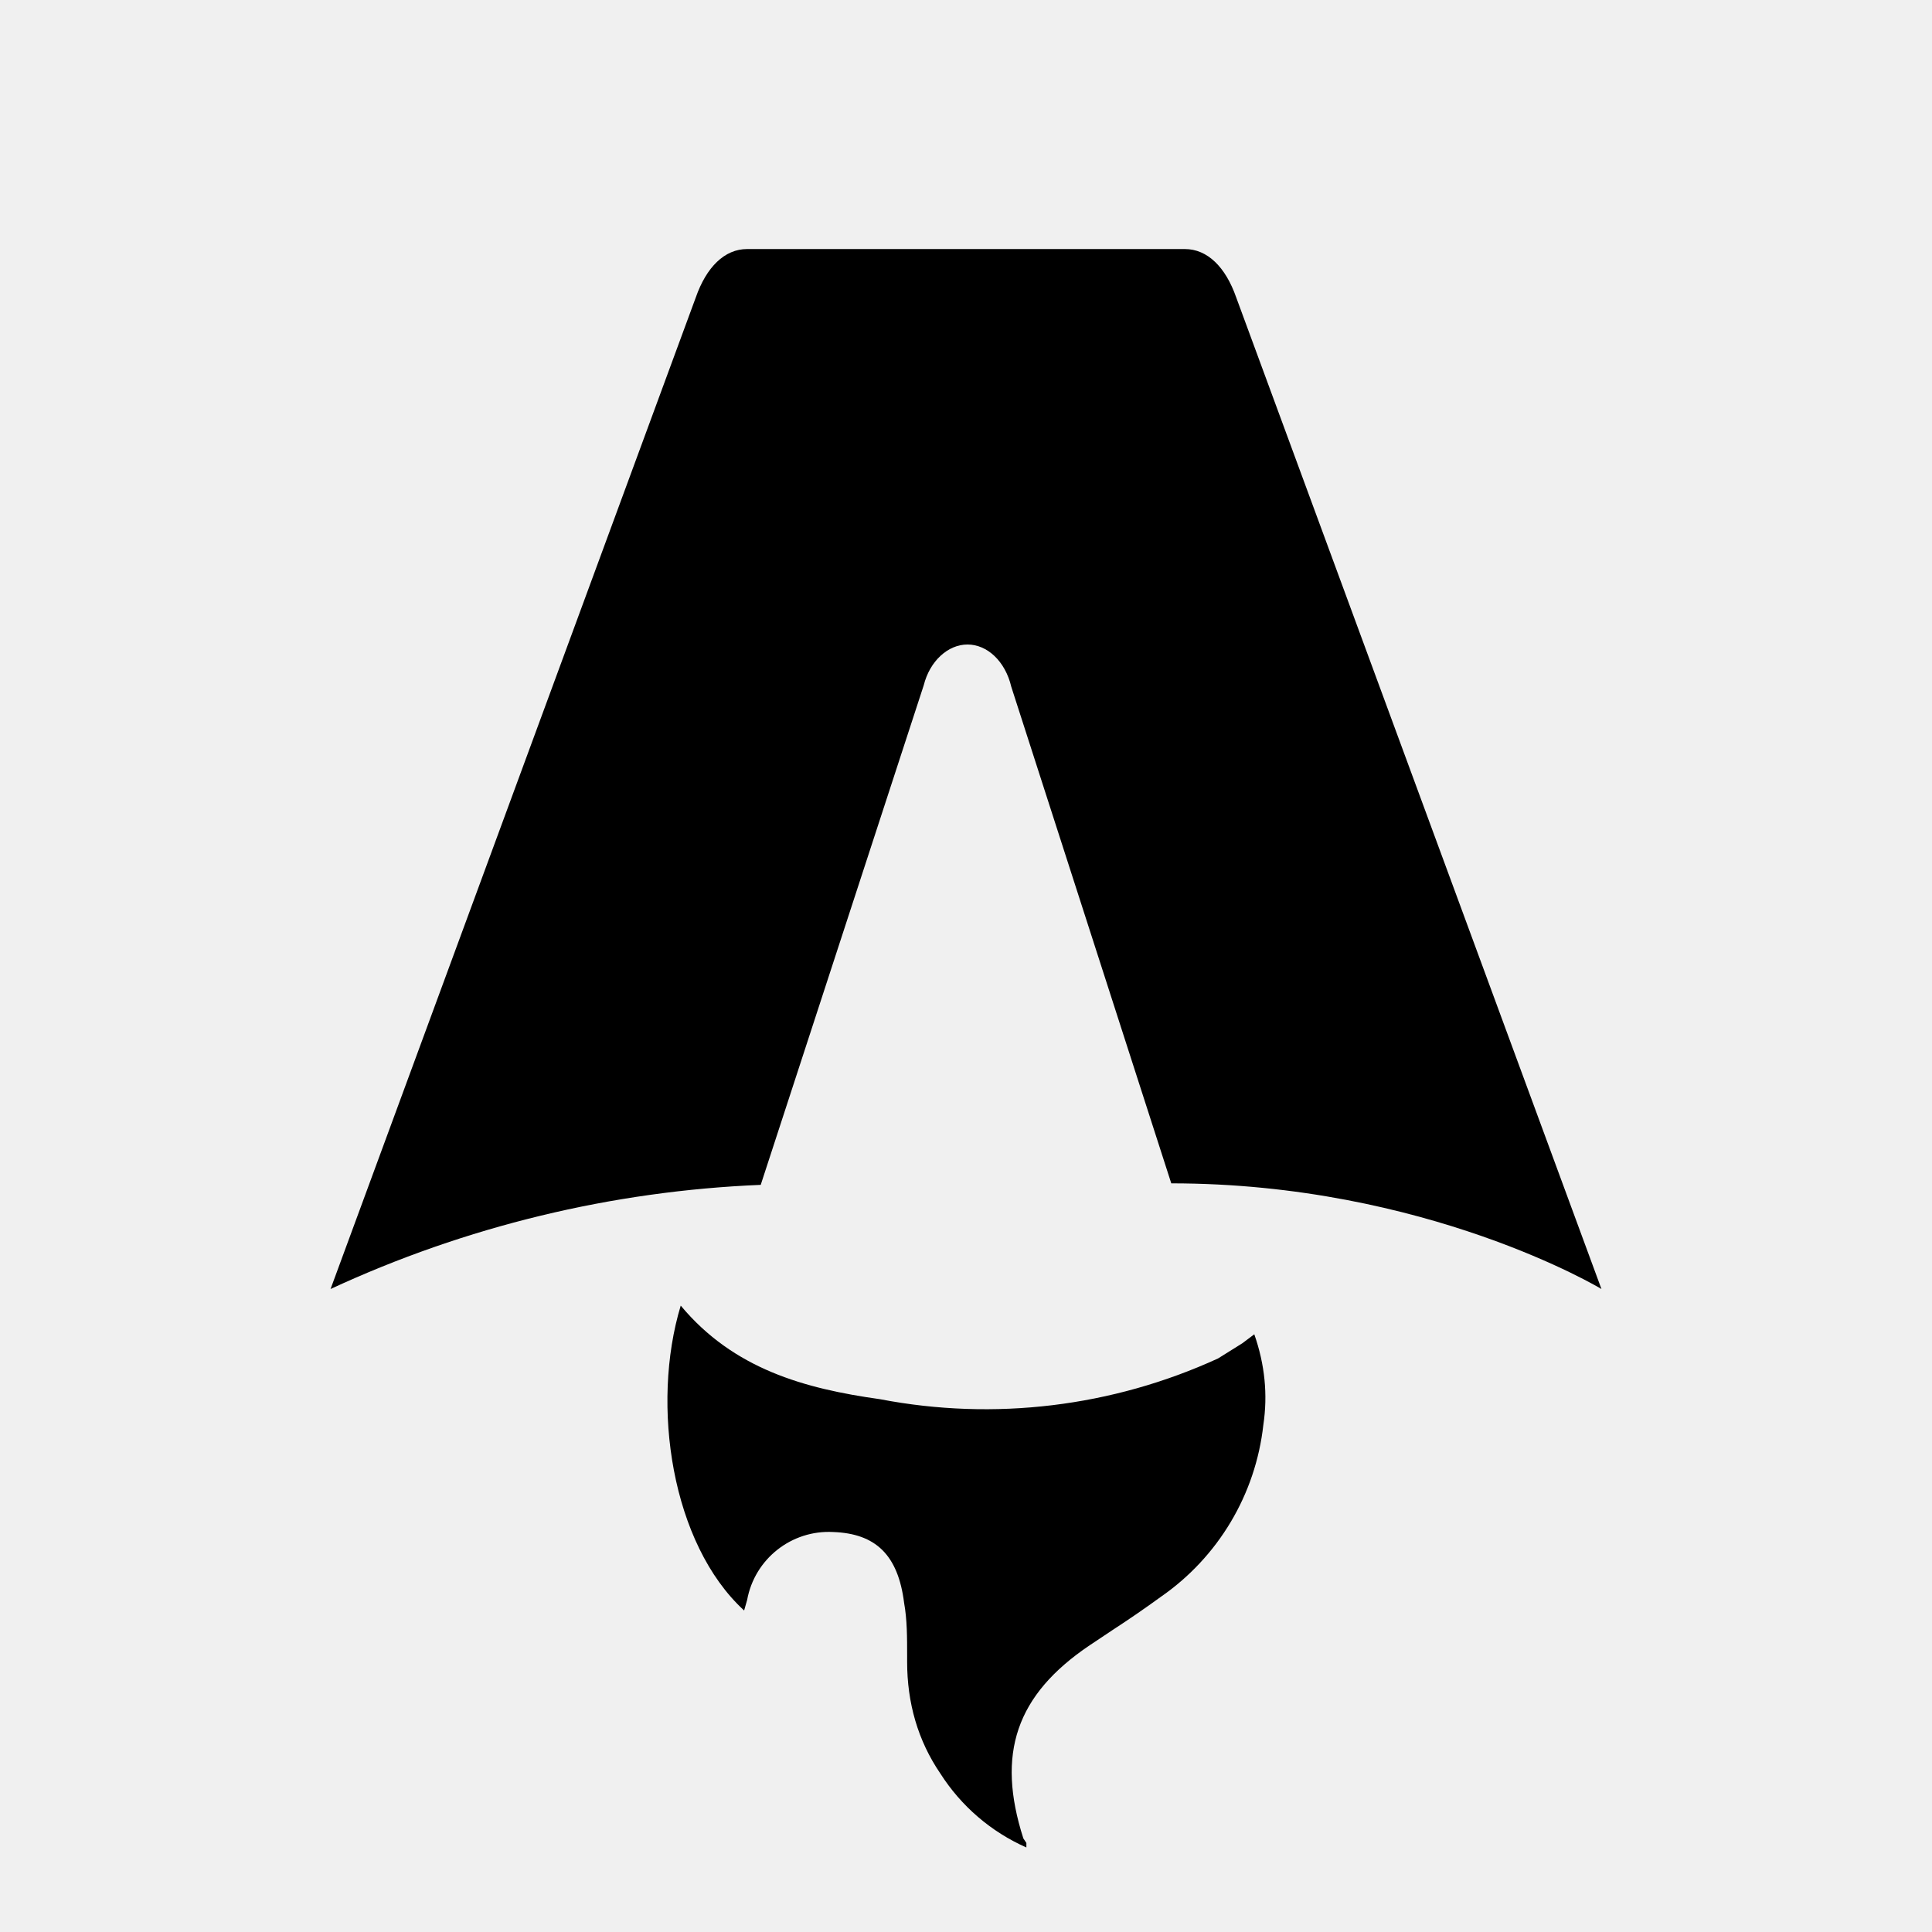
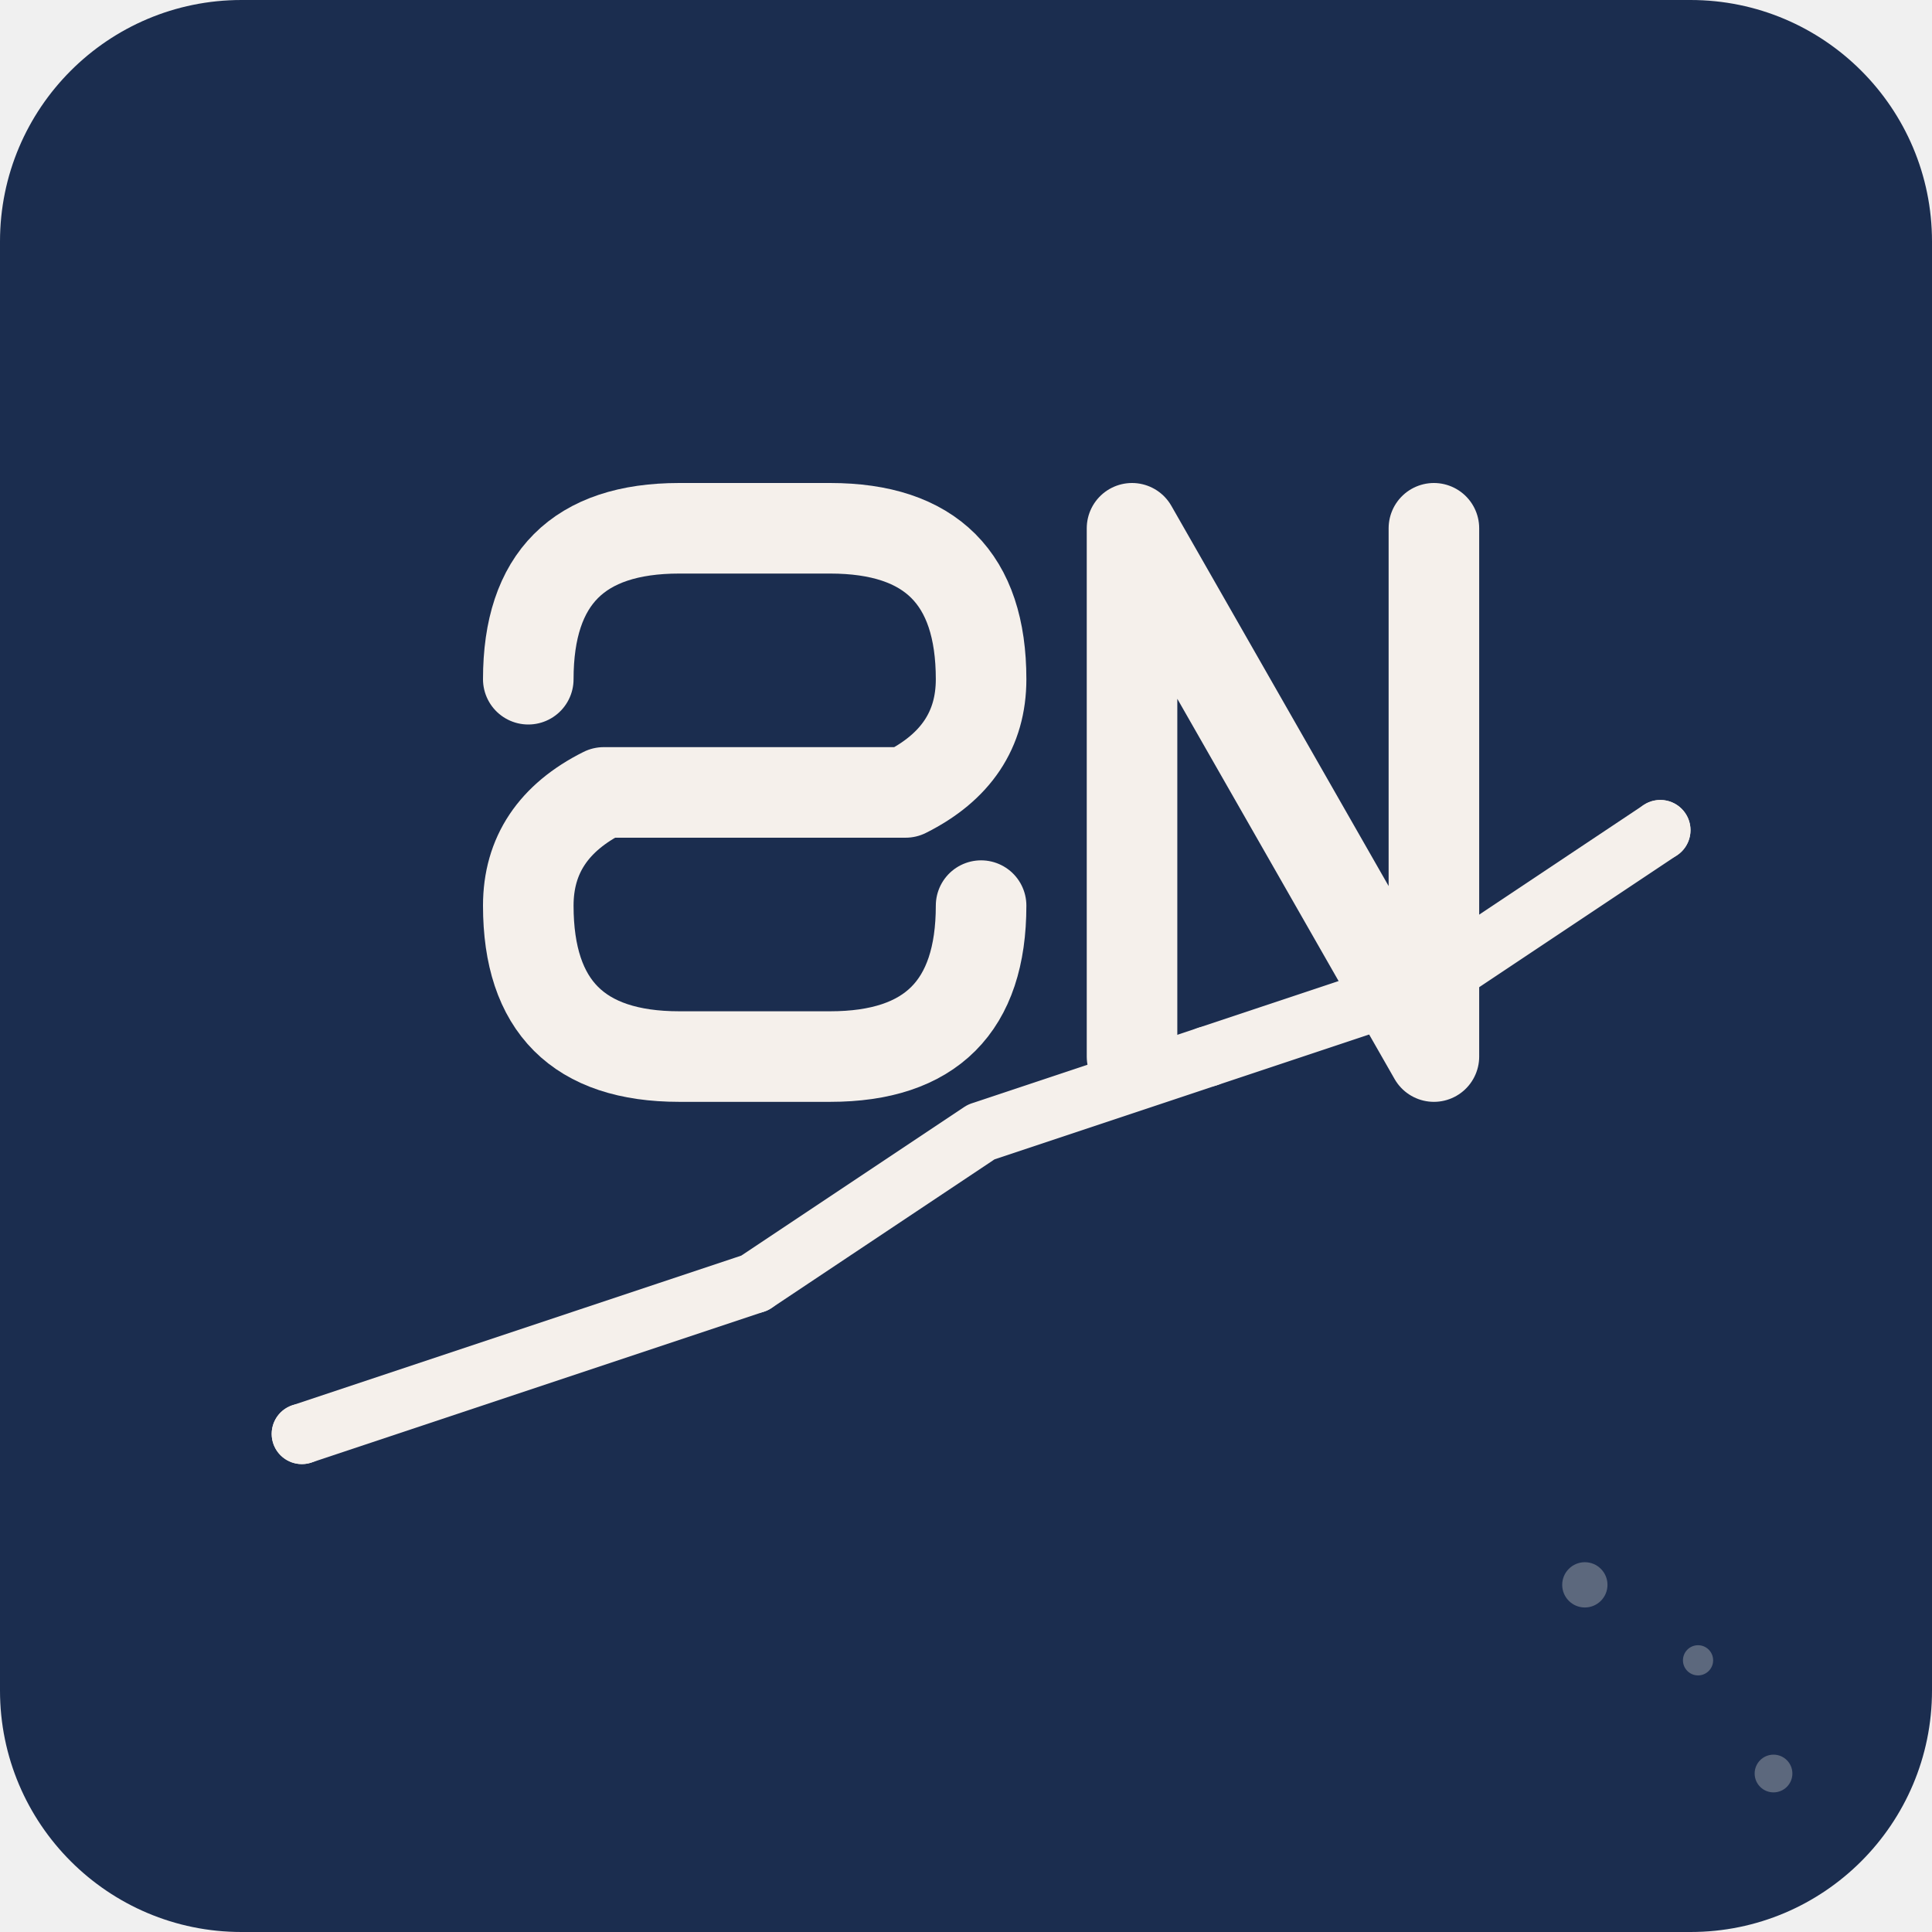
- <svg xmlns="http://www.w3.org/2000/svg" fill="none" viewBox="0 0 128 128">
-   <path d="M50.4 78.5a75.1 75.1 0 0 0-28.5 6.9l24.2-65.7c.7-2 1.9-3.2 3.4-3.2h29c1.5 0 2.7 1.2 3.4 3.2l24.2 65.7s-11.6-7-28.5-7L67 45.5c-.4-1.7-1.6-2.8-2.9-2.8-1.3 0-2.5 1.1-2.9 2.7L50.4 78.5Zm-1.1 28.2Zm-4.2-20.2c-2 6.6-.6 15.8 4.2 20.2a17.5 17.5 0 0 1 .2-.7 5.5 5.5 0 0 1 5.7-4.5c2.8.1 4.3 1.5 4.7 4.7.2 1.1.2 2.3.2 3.5v.4c0 2.7.7 5.2 2.2 7.4a13 13 0 0 0 5.7 4.9v-.3l-.2-.3c-1.8-5.6-.5-9.5 4.4-12.8l1.5-1a73 73 0 0 0 3.2-2.2 16 16 0 0 0 6.8-11.4c.3-2 .1-4-.6-6l-.8.6-1.6 1a37 37 0 0 1-22.4 2.7c-5-.7-9.7-2-13.2-6.2Z" />
-   <style>
-         path { fill: #000; }
-         @media (prefers-color-scheme: dark) {
-             path { fill: #FFF; }
-         }
+ <svg xmlns="http://www.w3.org/2000/svg" viewBox="0 0 512 512">
+   <defs>
+     <style>
+       .bg { fill: #1B2D4F; }
+       .fg { fill: #F5F0EB; }
    </style>
+   </defs>
+   <rect class="bg" width="512" height="512" rx="64" />
+   <g class="fg">
+     <path d="M 140 180 Q 140 140, 180 140 L 220 140 Q 260 140, 260 180 Q 260 200, 240 210 L 160 210 Q 140 220, 140 240 Q 140 280, 180 280 L 220 280 Q 260 280, 260 240" stroke-width="24" stroke="#F5F0EB" fill="none" stroke-linecap="round" stroke-linejoin="round" />
+     <path d="M 300 280 L 300 140 L 380 280 L 380 140" stroke-width="24" stroke="#F5F0EB" fill="none" stroke-linecap="round" stroke-linejoin="round" />
+     <polyline points="80,380 140,360 200,340 260,300 320,280 380,260 440,220" stroke="#F5F0EB" stroke-width="16" fill="none" stroke-linecap="round" stroke-linejoin="round" />
+     <circle cx="80" cy="380" r="8" class="fg" />
+     <circle cx="200" cy="340" r="8" class="fg" />
+     <circle cx="320" cy="280" r="8" class="fg" />
+     <circle cx="440" cy="220" r="8" class="fg" />
+     <circle cx="420" cy="420" r="6" class="fg" opacity="0.3" />
+     <circle cx="450" cy="440" r="4" class="fg" opacity="0.3" />
+     <circle cx="470" cy="470" r="5" class="fg" opacity="0.3" />
+   </g>
</svg>
